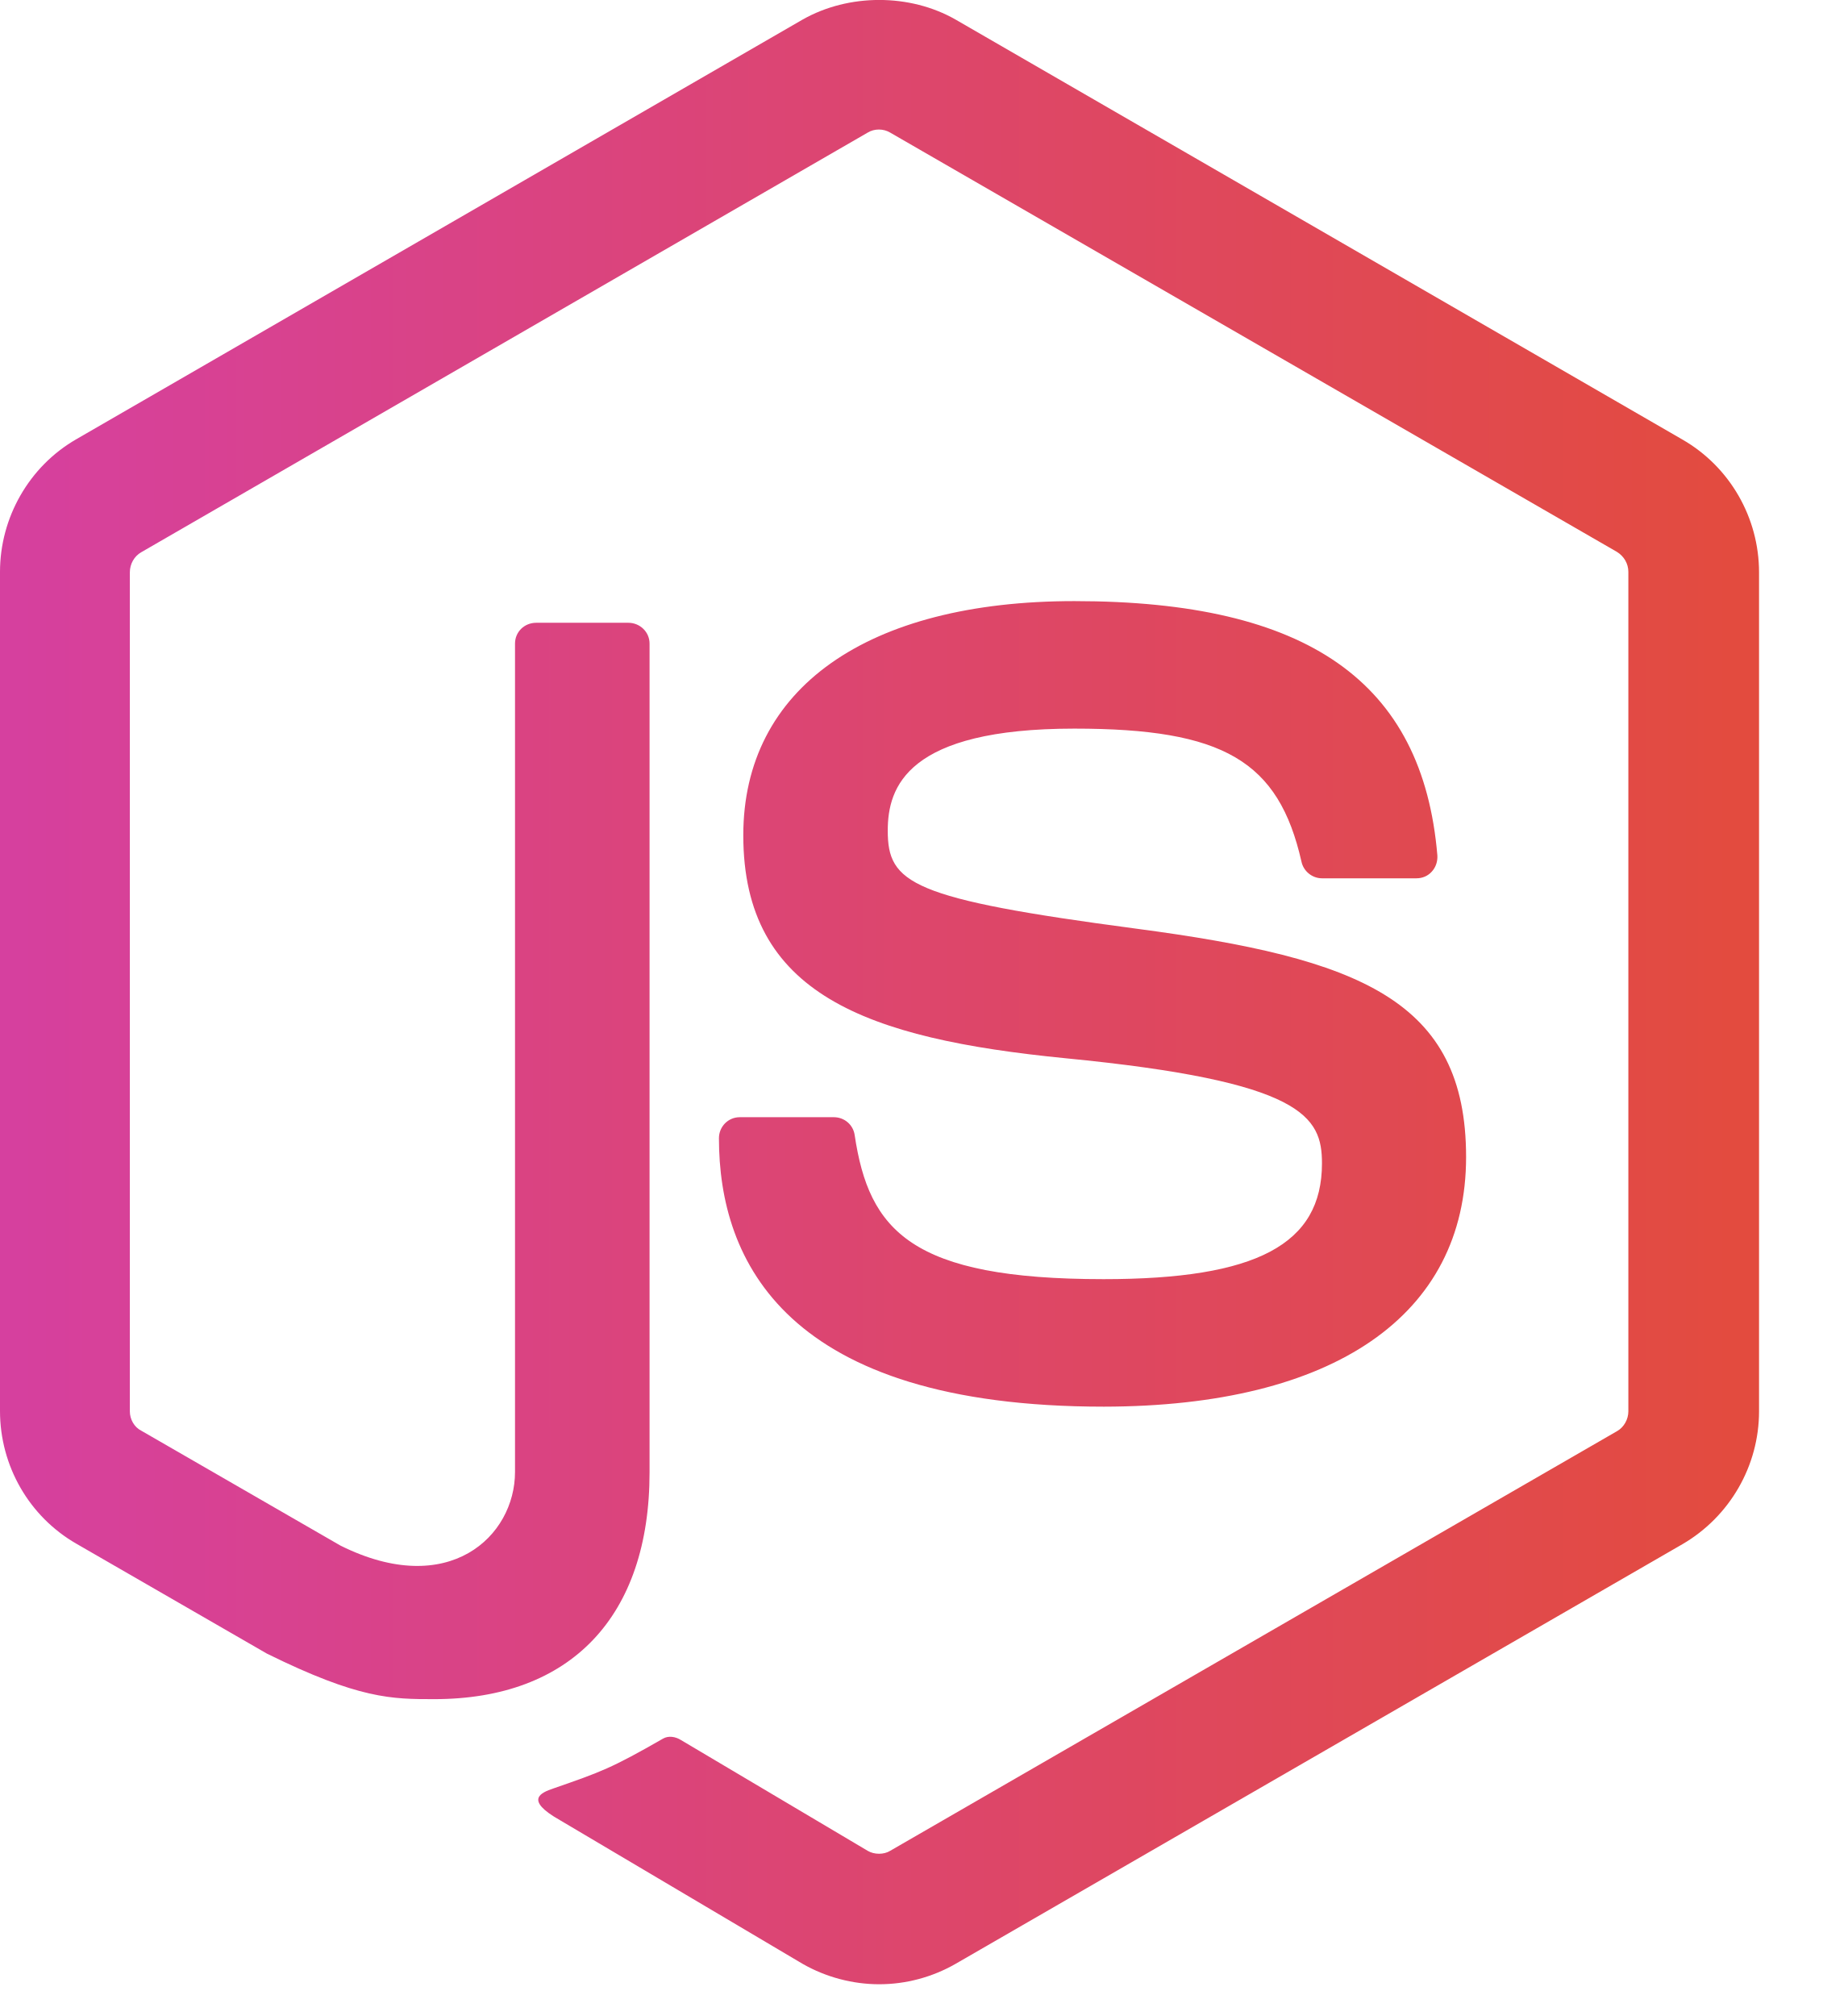
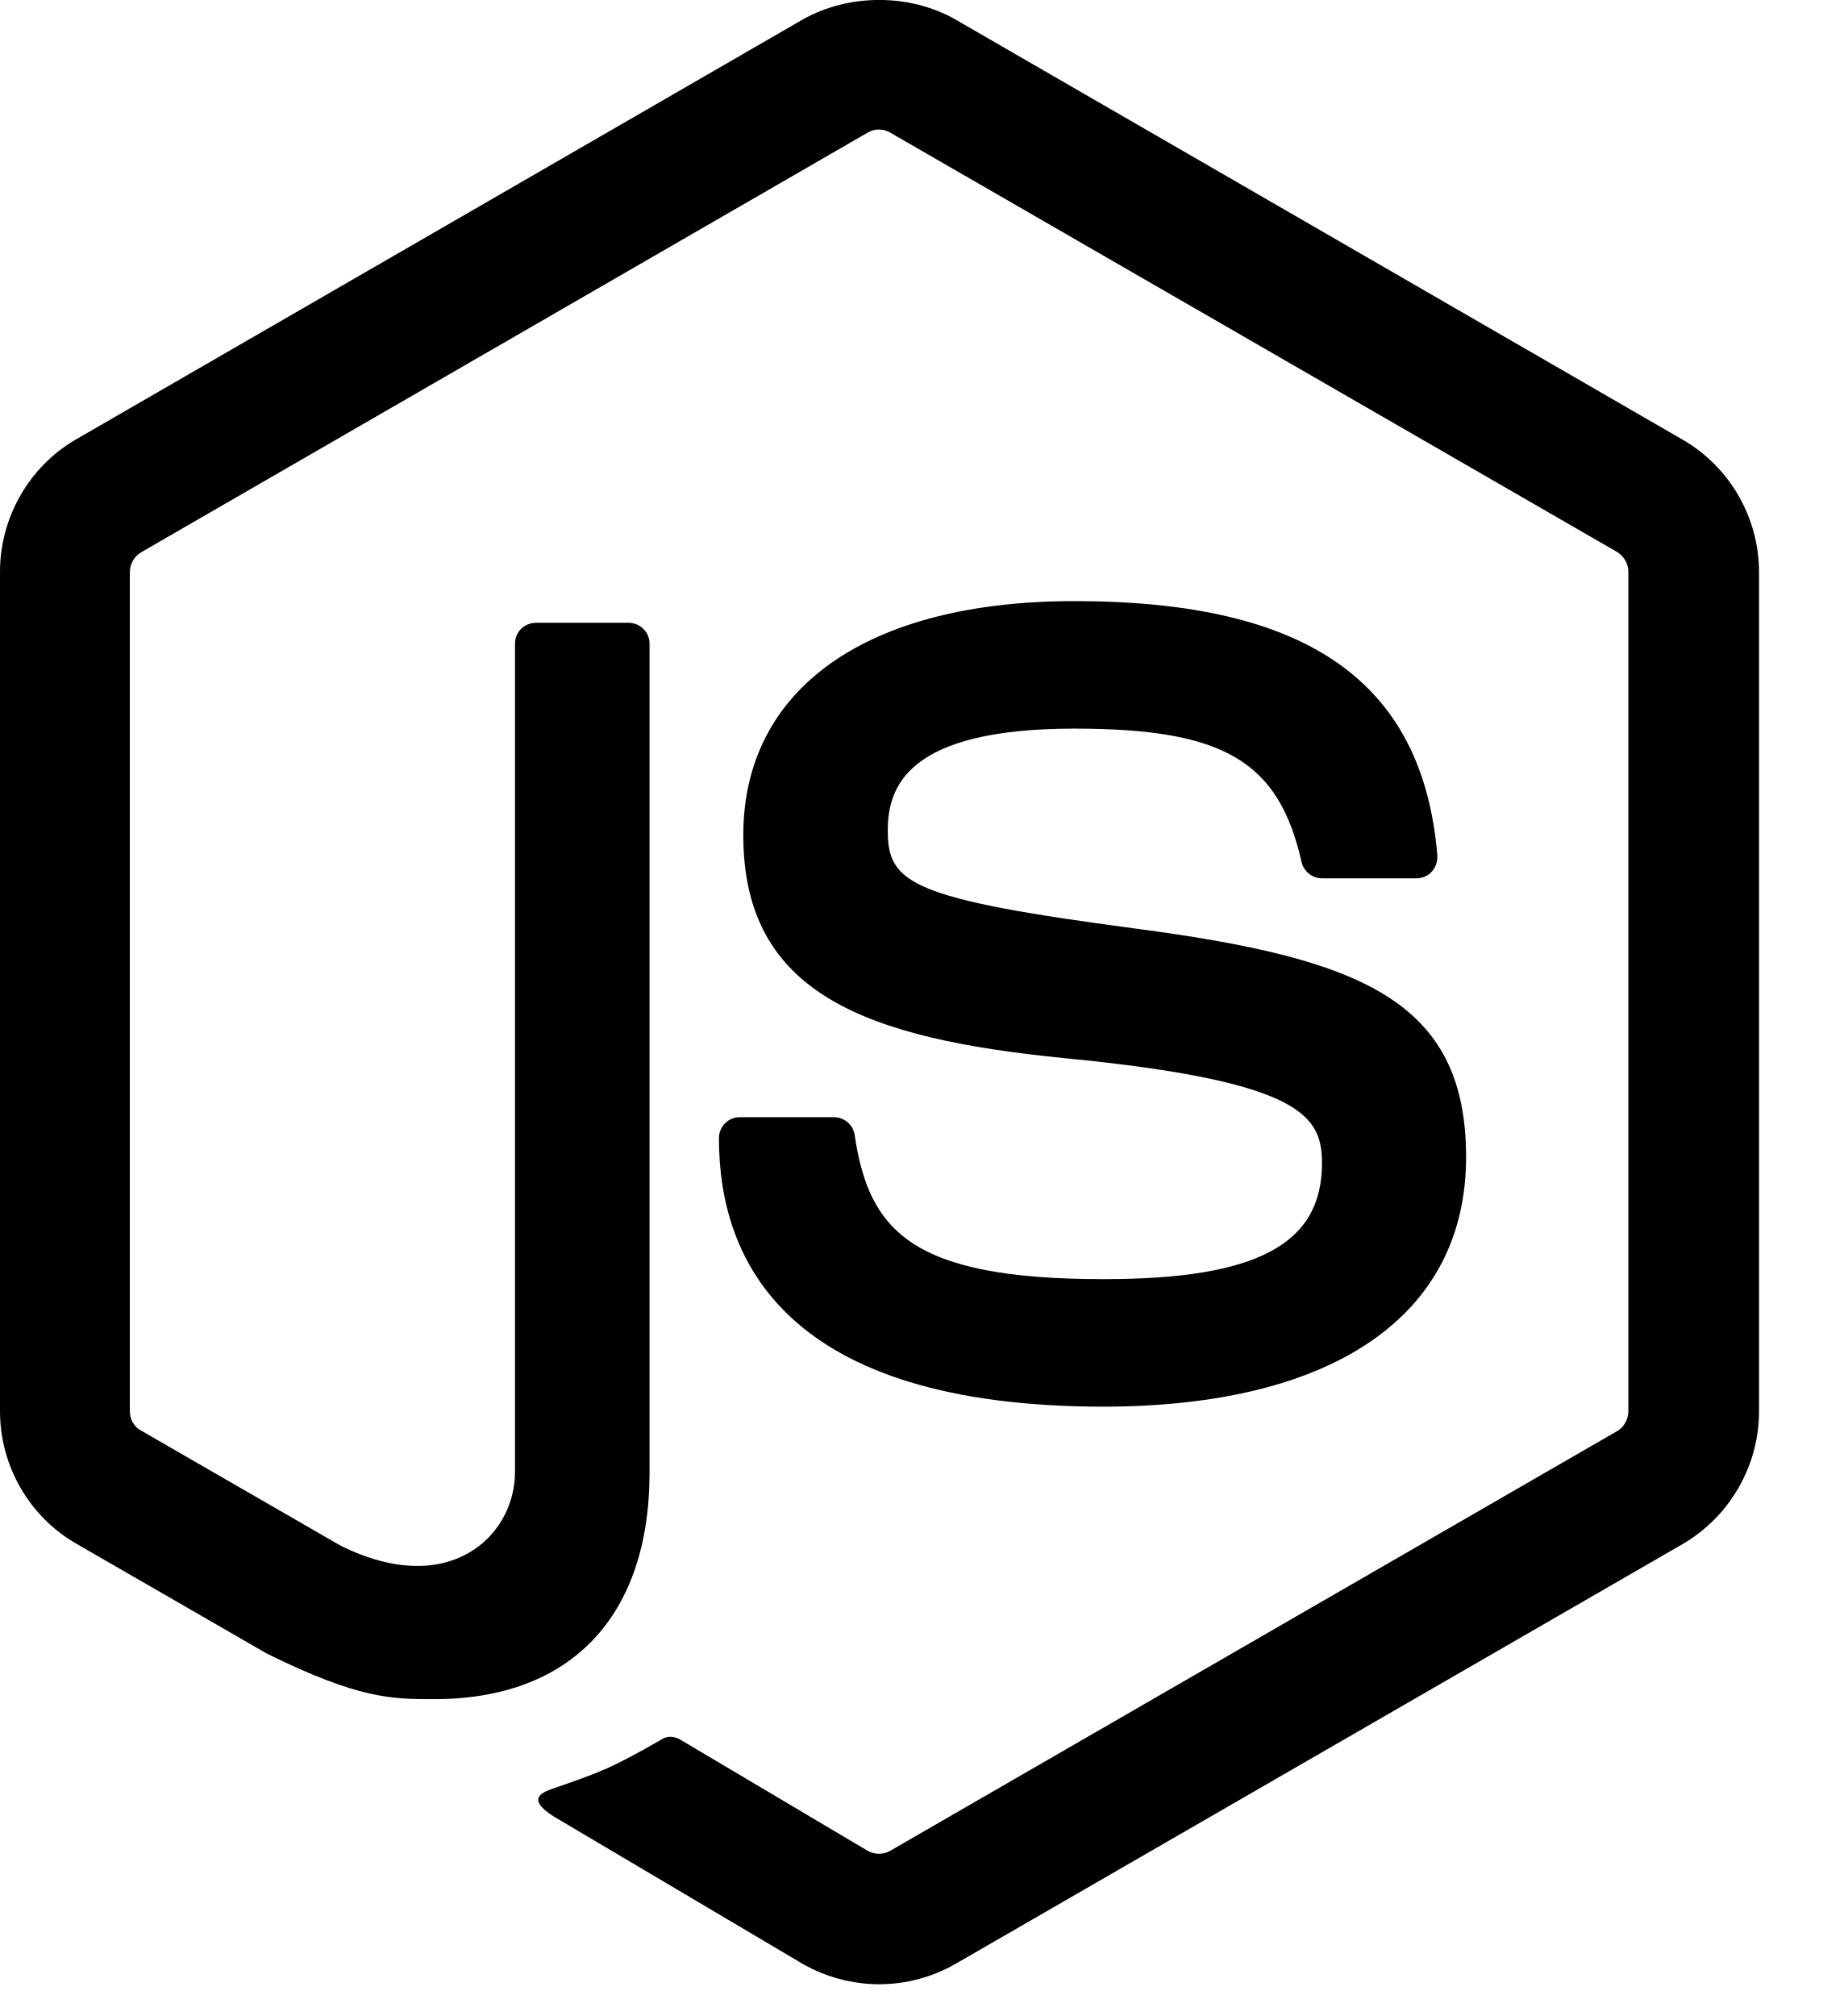
<svg xmlns="http://www.w3.org/2000/svg" width="11" height="12" viewBox="0 0 11 12" fill="none">
  <path d="M5.234 11.811C5.077 11.811 4.917 11.769 4.779 11.69L3.333 10.834C3.117 10.712 3.223 10.67 3.293 10.646C3.581 10.546 3.64 10.525 3.947 10.349C3.98 10.33 4.022 10.337 4.055 10.358L5.166 11.017C5.205 11.04 5.262 11.04 5.299 11.017L9.628 8.518C9.668 8.495 9.694 8.448 9.694 8.401V3.404C9.694 3.355 9.668 3.311 9.626 3.285L5.299 0.789C5.259 0.765 5.205 0.765 5.166 0.789L0.841 3.287C0.799 3.311 0.773 3.357 0.773 3.407V8.401C0.773 8.448 0.799 8.495 0.841 8.516L2.027 9.2C2.672 9.521 3.066 9.144 3.066 8.762V3.831C3.066 3.761 3.122 3.707 3.192 3.707H3.741C3.809 3.707 3.867 3.761 3.867 3.831V8.764C3.867 9.622 3.398 10.114 2.585 10.114C2.334 10.114 2.138 10.114 1.589 9.843L0.455 9.189C0.173 9.027 0 8.725 0 8.399V3.404C0 3.081 0.173 2.776 0.455 2.614L4.779 0.116C5.053 -0.039 5.416 -0.039 5.688 0.116L10.017 2.617C10.298 2.779 10.472 3.081 10.472 3.407V8.401C10.472 8.725 10.298 9.027 10.017 9.191L5.688 11.69C5.55 11.769 5.393 11.811 5.234 11.811ZM8.728 6.887C8.728 5.952 8.095 5.704 6.766 5.528C5.421 5.35 5.285 5.258 5.285 4.944C5.285 4.684 5.4 4.337 6.396 4.337C7.284 4.337 7.612 4.529 7.748 5.129C7.76 5.186 7.812 5.228 7.87 5.228H8.433C8.468 5.228 8.501 5.214 8.524 5.188C8.548 5.162 8.559 5.127 8.557 5.092C8.47 4.058 7.784 3.578 6.396 3.578C5.161 3.578 4.425 4.098 4.425 4.972C4.425 5.919 5.159 6.182 6.342 6.299C7.76 6.437 7.87 6.646 7.87 6.925C7.87 7.407 7.481 7.614 6.57 7.614C5.423 7.614 5.173 7.325 5.088 6.756C5.079 6.695 5.027 6.65 4.964 6.65H4.404C4.334 6.65 4.28 6.707 4.28 6.775C4.28 7.504 4.676 8.373 6.572 8.373C7.941 8.371 8.728 7.829 8.728 6.887Z" fill="url(#paint0_linear_1571_1367)" />
  <defs>
    <linearGradient id="paint0_linear_1571_1367" x1="0" y1="5.906" x2="12.14" y2="5.906" gradientUnits="userSpaceOnUse">
-       <stop stop-color="#D6409F" />
-       <stop offset="1" stop-color="#E54D2E" />
+       <stop stopColor="#D6409F" />
+       <stop offset="1" stopColor="#E54D2E" />
    </linearGradient>
  </defs>
</svg>
